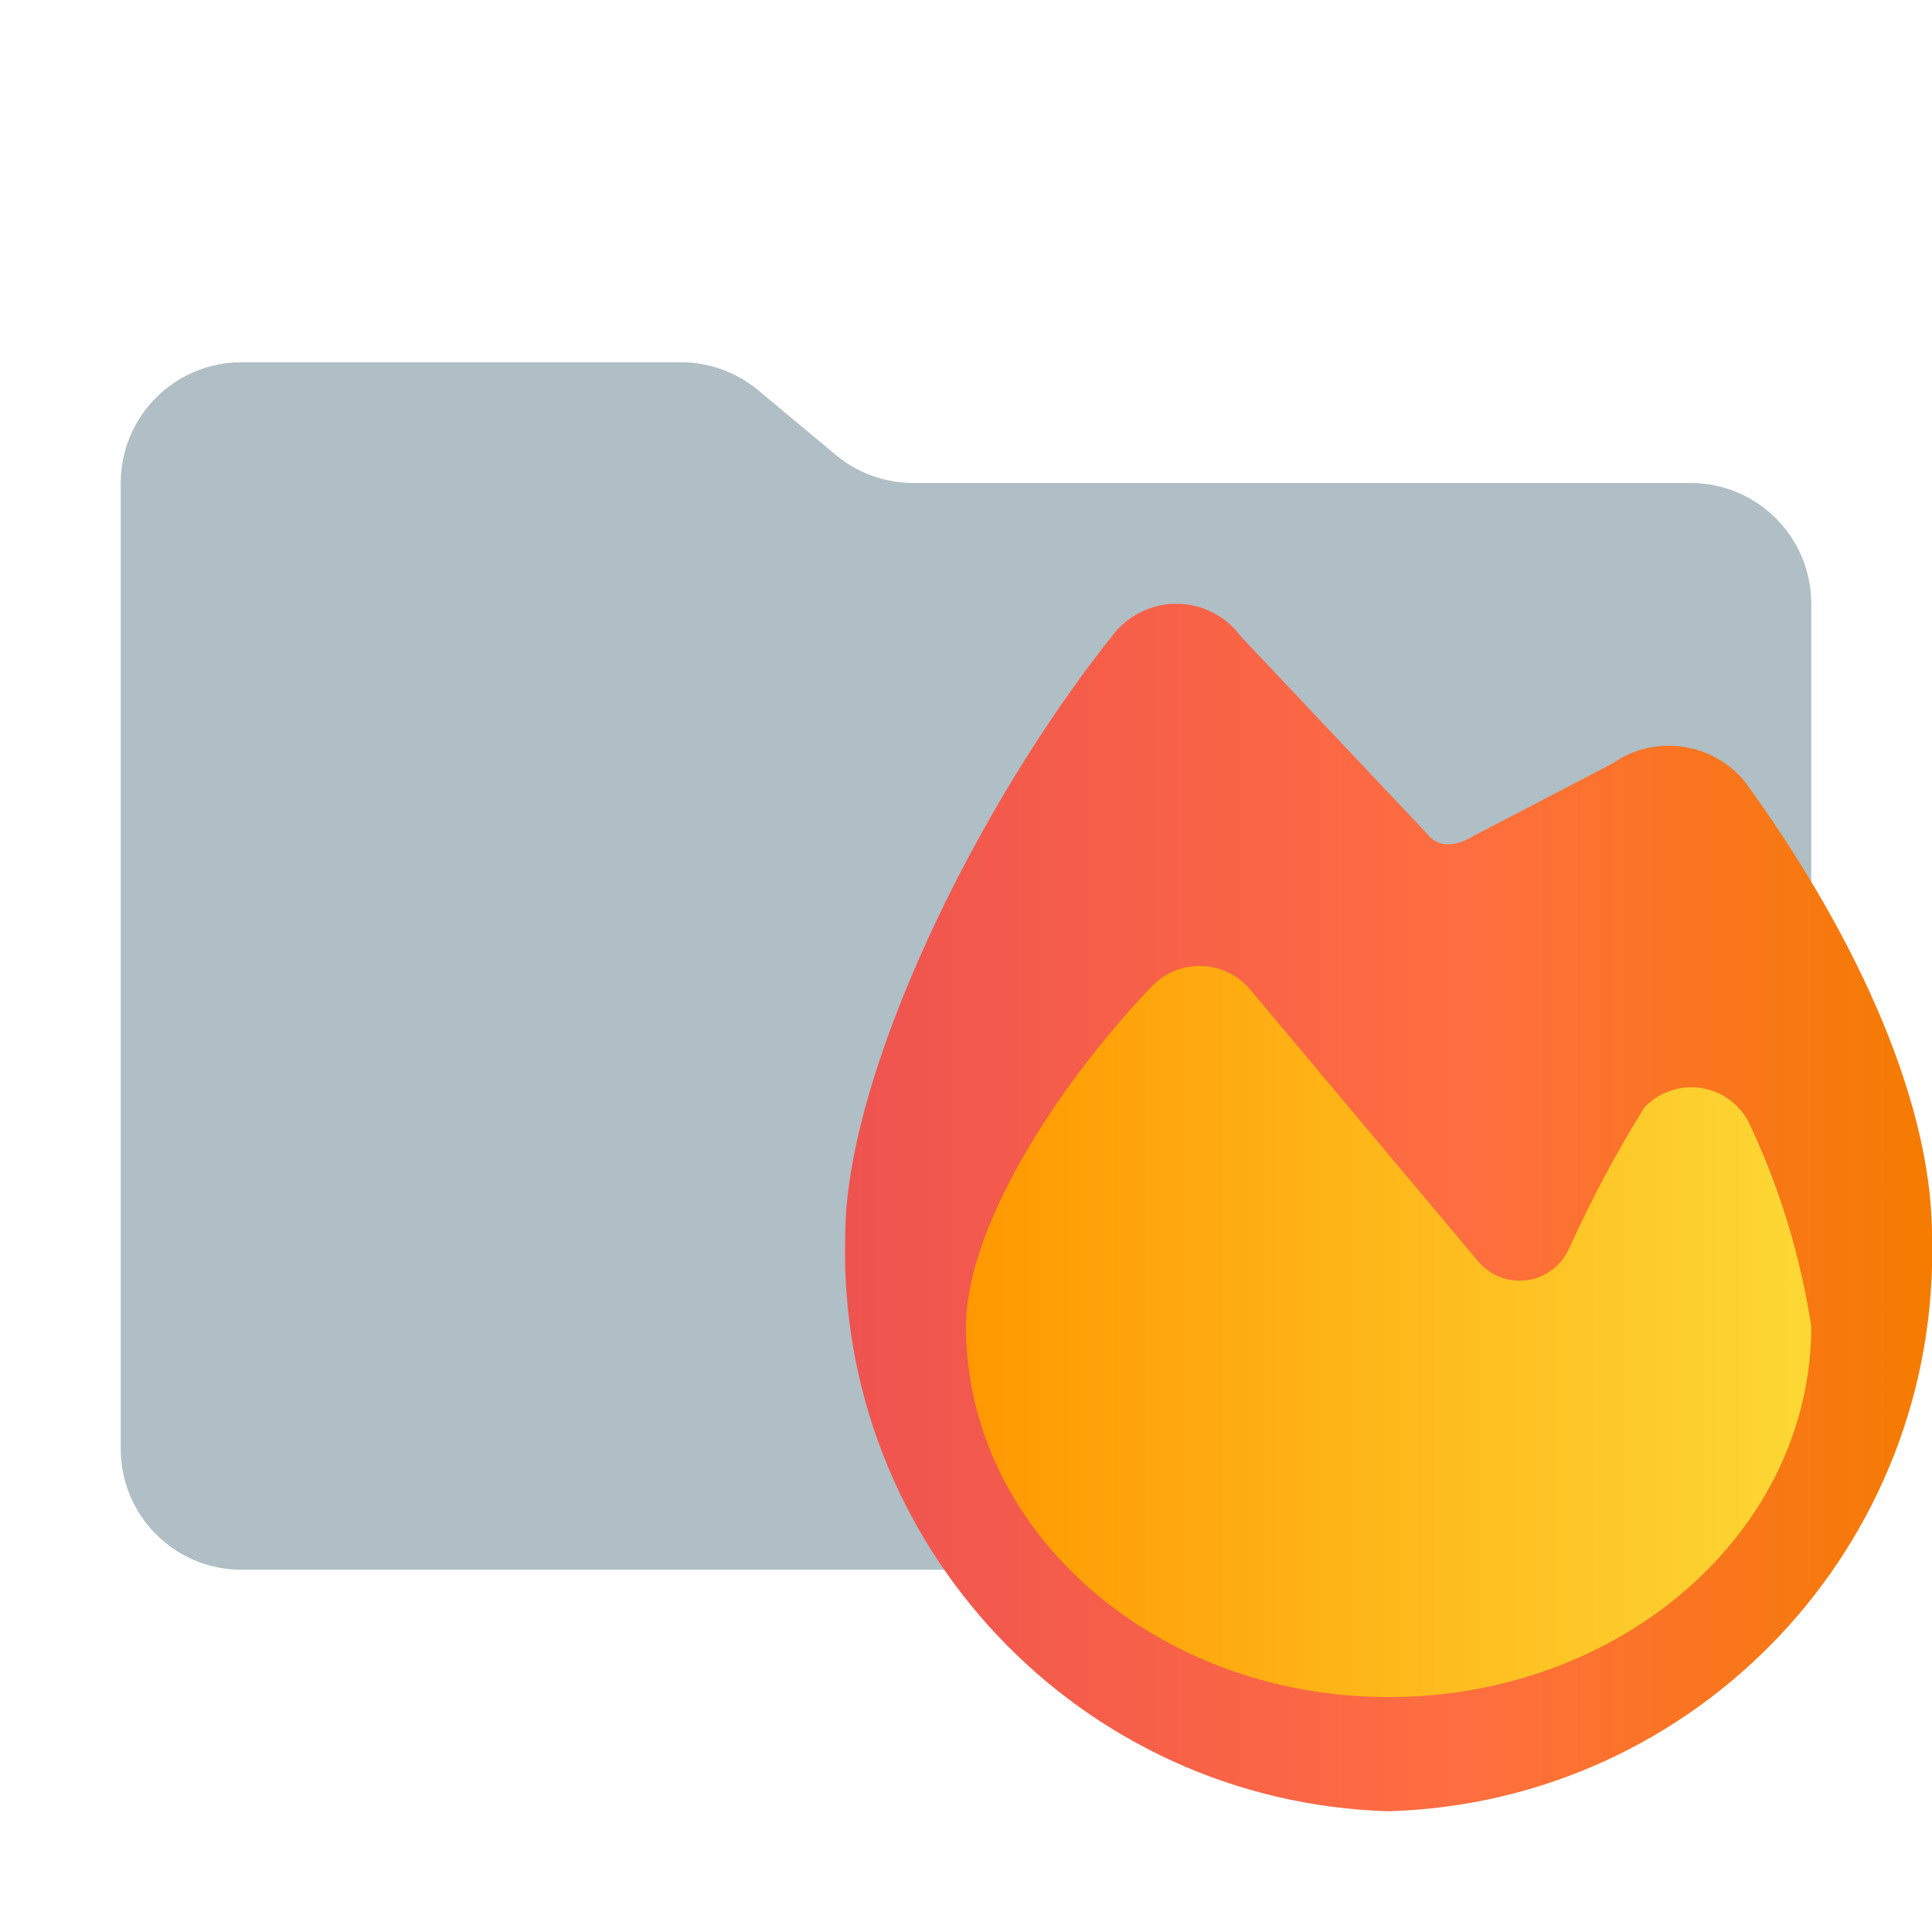
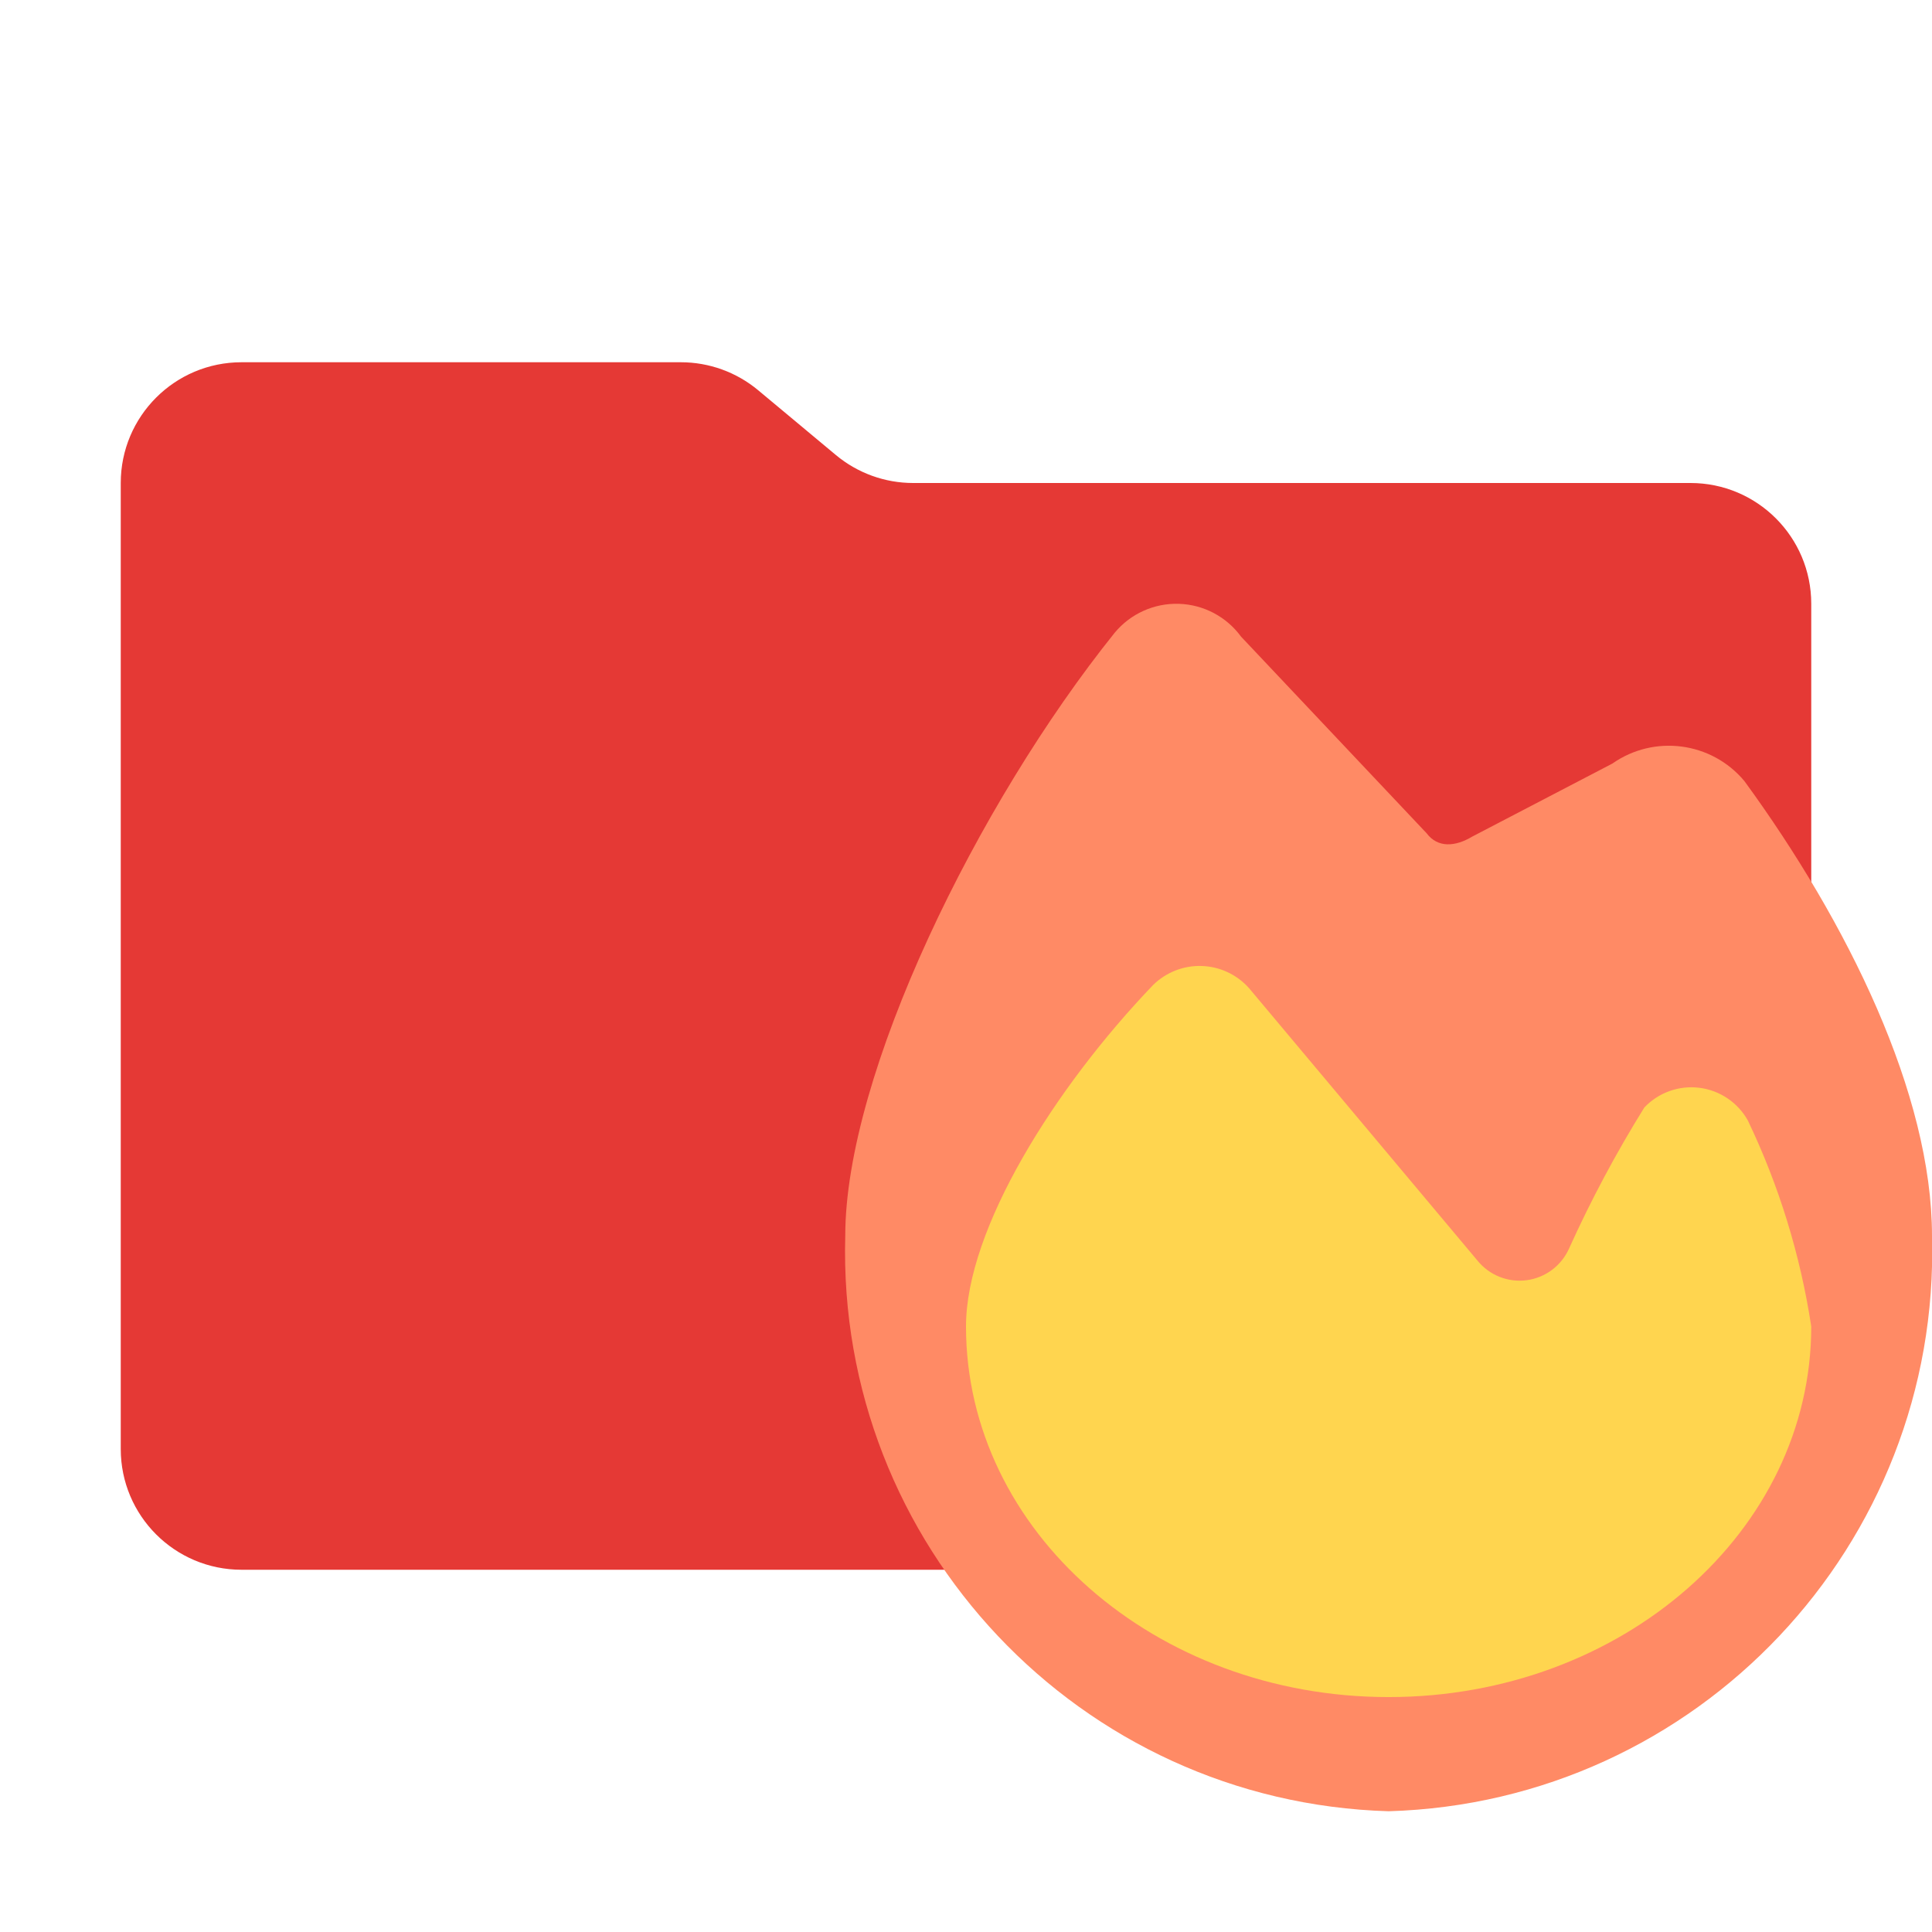
<svg xmlns="http://www.w3.org/2000/svg" viewBox="0 0 32 32">
-   <defs>
-     <linearGradient id="a" x1="14" y1="20" x2="32" y2="20" gradientUnits="userSpaceOnUse">
-       <stop offset="0" stop-color="#ef5350" />
-       <stop offset="0.57" stop-color="#ff6e40" />
-       <stop offset="1" stop-color="#f57c00" />
-     </linearGradient>
-     <linearGradient id="b" x1="16" y1="22.055" x2="30" y2="22.055" gradientUnits="userSpaceOnUse">
-       <stop offset="0" stop-color="#ff9800" />
-       <stop offset="1" stop-color="#fdd835" />
-     </linearGradient>
-   </defs>
-   <path d="M13.844,7.536l-1.287-1.073A2,2,0,0,0,11.276,6H4A2,2,0,0,0,2,8V24a2,2,0,0,0,2,2H28a2,2,0,0,0,2-2V10a2,2,0,0,0-2-2H15.124A2,2,0,0,1,13.844,7.536Z" style="fill: #b0bec5" />
-   <g>
-     <path d="M26.706,12.647l-2.32,1.209c-.281.169-.573.191-.756-.054l-3.074-3.257a1.327,1.327,0,0,0-2.093-.065C16.18,13.324,14,17.794,14,20.472A9.276,9.276,0,0,0,23,30a9.276,9.276,0,0,0,9-9.528c0-2.35-1.395-5.189-3.108-7.536A1.63,1.63,0,0,0,26.706,12.647Z" style="fill: url(#a)" />
-     <path d="M23,28.109c-3.866,0-7-2.748-7-6.138,0-1.616,1.469-3.955,3.097-5.654a1.096,1.096,0,0,1,1.59.049l3.786,4.515a.897.897,0,0,0,1.517-.205,20.152,20.152,0,0,1,1.245-2.332,1.072,1.072,0,0,1,1.715.215A12.129,12.129,0,0,1,30,21.971C30,25.361,26.866,28.109,23,28.109Z" style="fill: url(#b)" />
-   </g>
+   <path d="M13.844,7.536l-1.287-1.073A2,2,0,0,0,11.276,6H4A2,2,0,0,0,2,8V24a2,2,0,0,0,2,2H28a2,2,0,0,0,2-2V10a2,2,0,0,0-2-2H15.124A2,2,0,0,1,13.844,7.536Z" style="fill:#e53935" />
+   <path d="M26.706,12.647l-2.32,1.209c-.281.169-.573.191-.756-.054l-3.074-3.257a1.327,1.327,0,0,0-2.093-.065C16.18,13.324,14,17.794,14,20.472A9.276,9.276,0,0,0,23,30a9.276,9.276,0,0,0,9-9.528c0-2.35-1.395-5.189-3.108-7.536A1.63,1.63,0,0,0,26.706,12.647Z" style="fill:#ff8a65" />
+   <path d="M23,28.109c-3.866,0-7-2.748-7-6.138,0-1.616,1.469-3.955,3.097-5.654a1.096,1.096,0,0,1,1.59.049l3.786,4.515a.897.897,0,0,0,1.517-.205,20.152,20.152,0,0,1,1.245-2.332,1.072,1.072,0,0,1,1.715.215A12.129,12.129,0,0,1,30,21.971C30,25.361,26.866,28.109,23,28.109Z" style="fill:#ffd54f" />
</svg>
